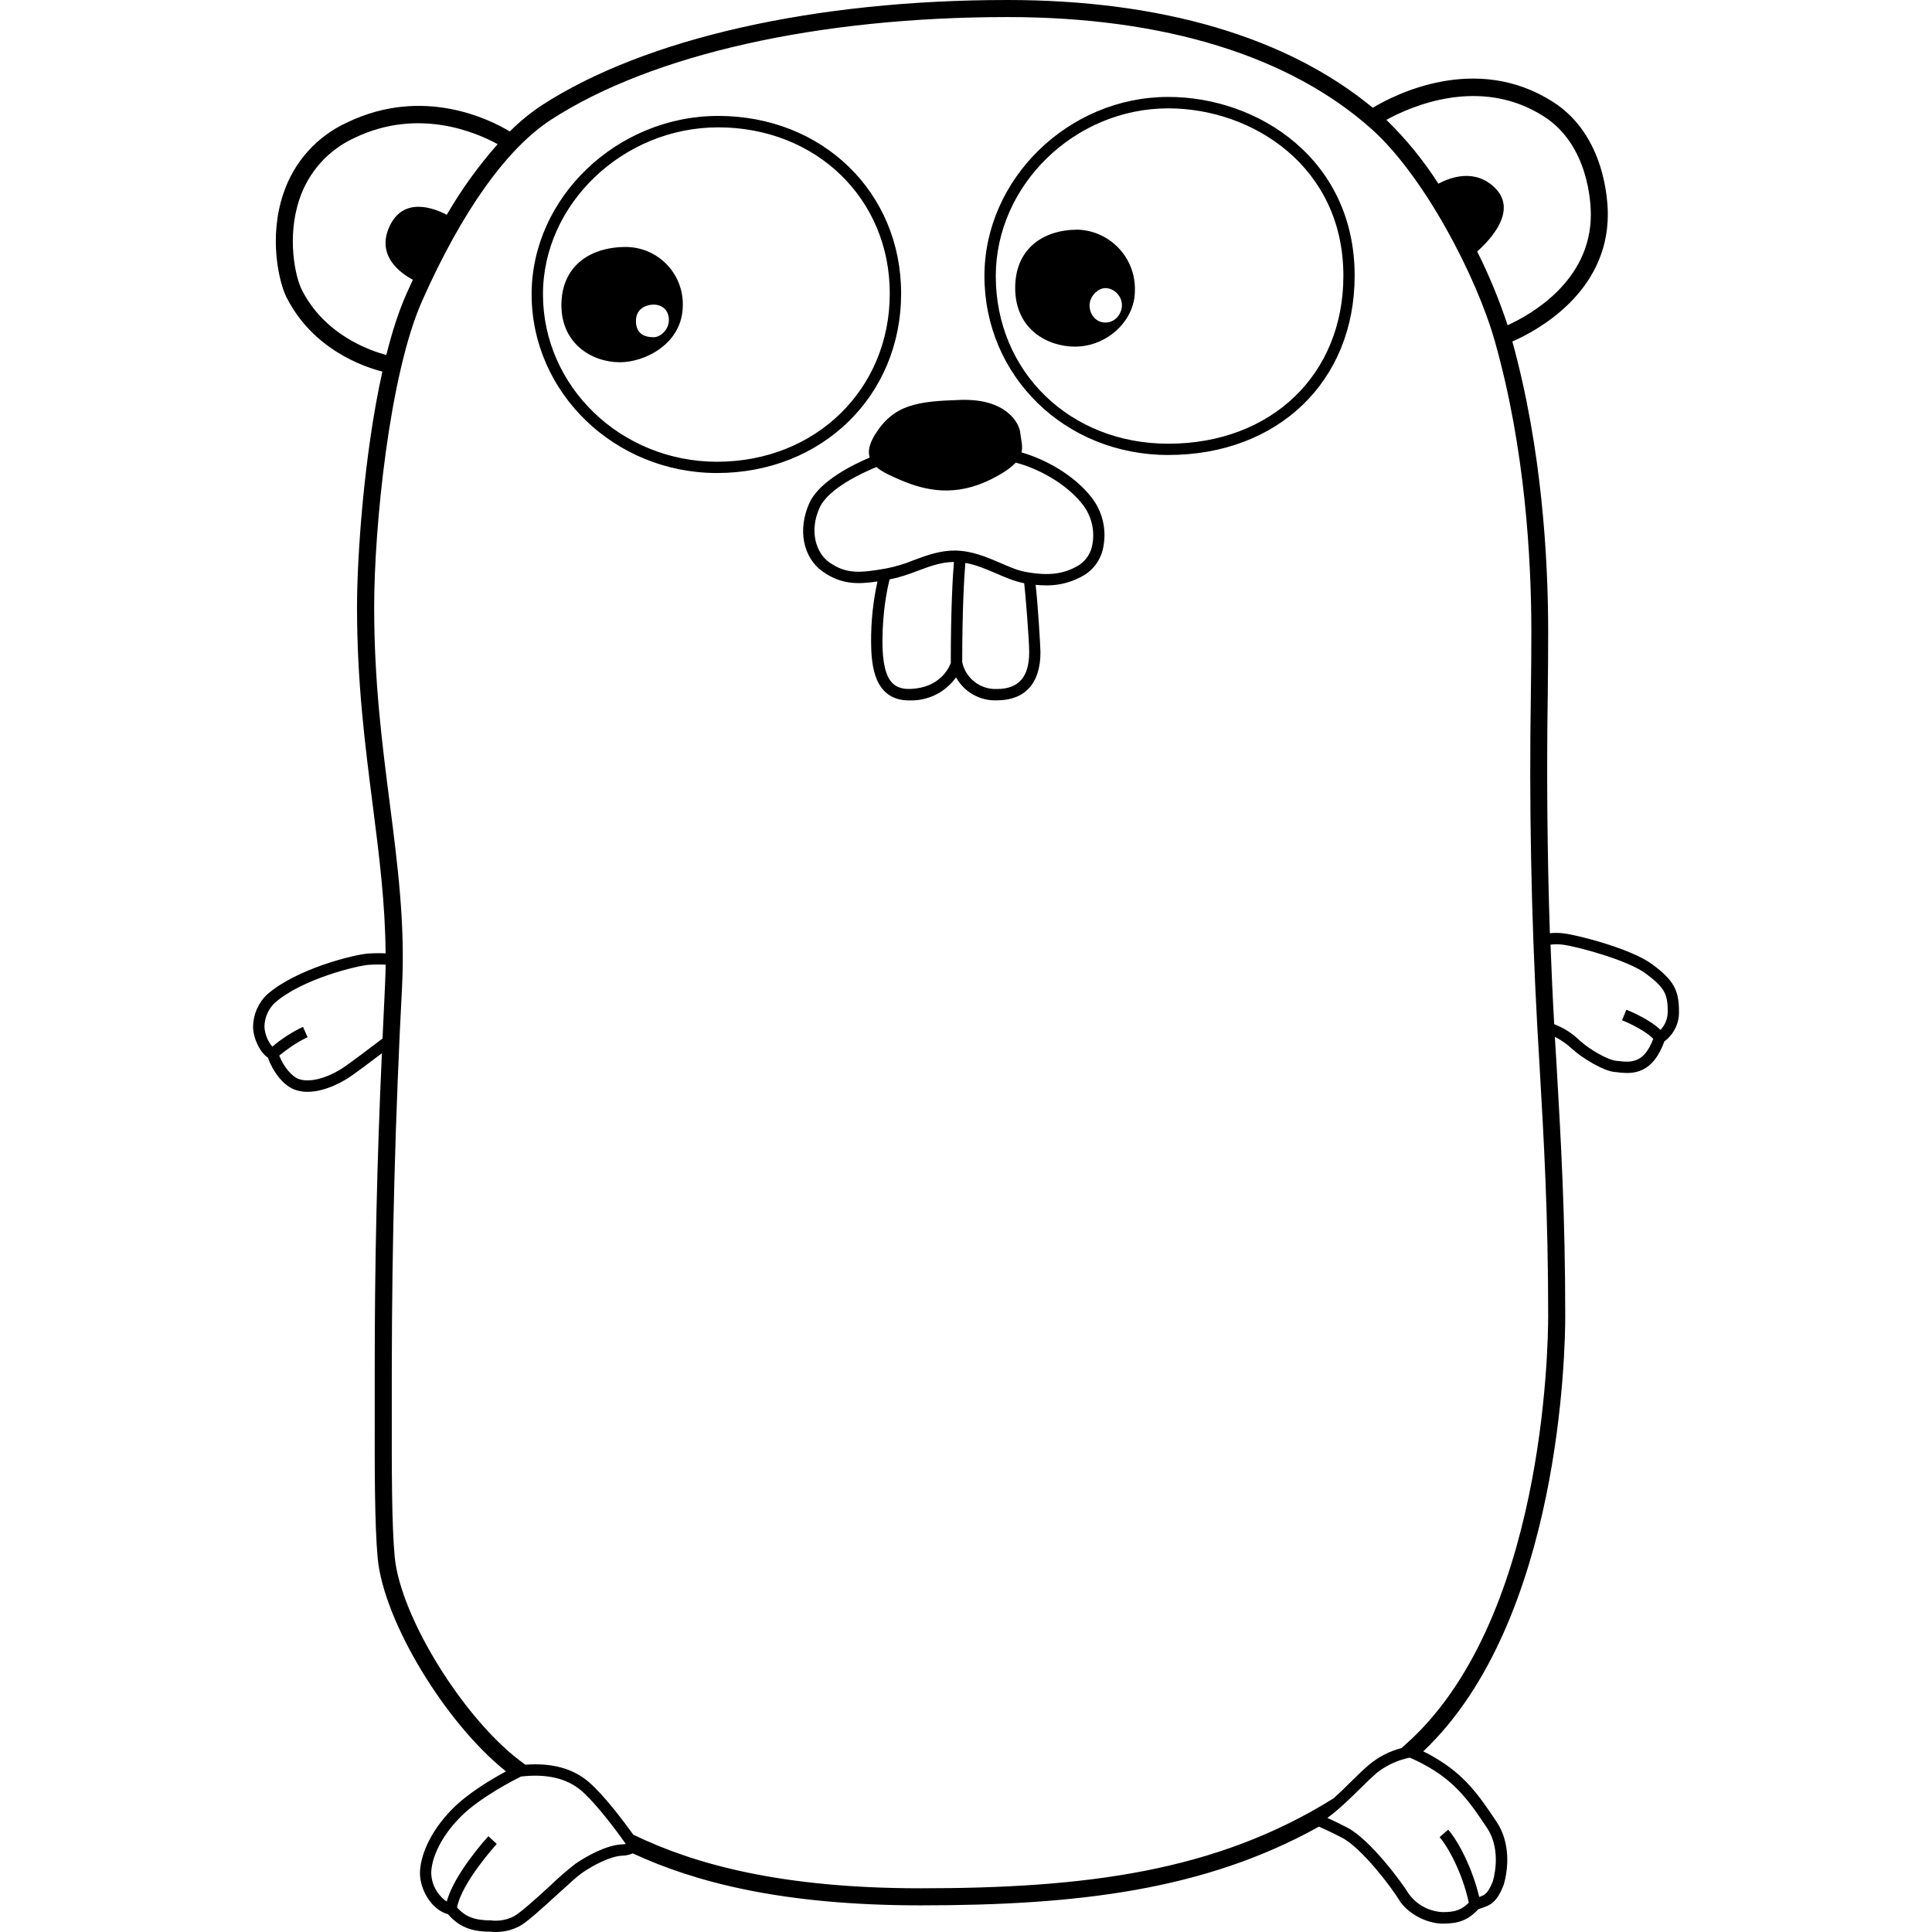
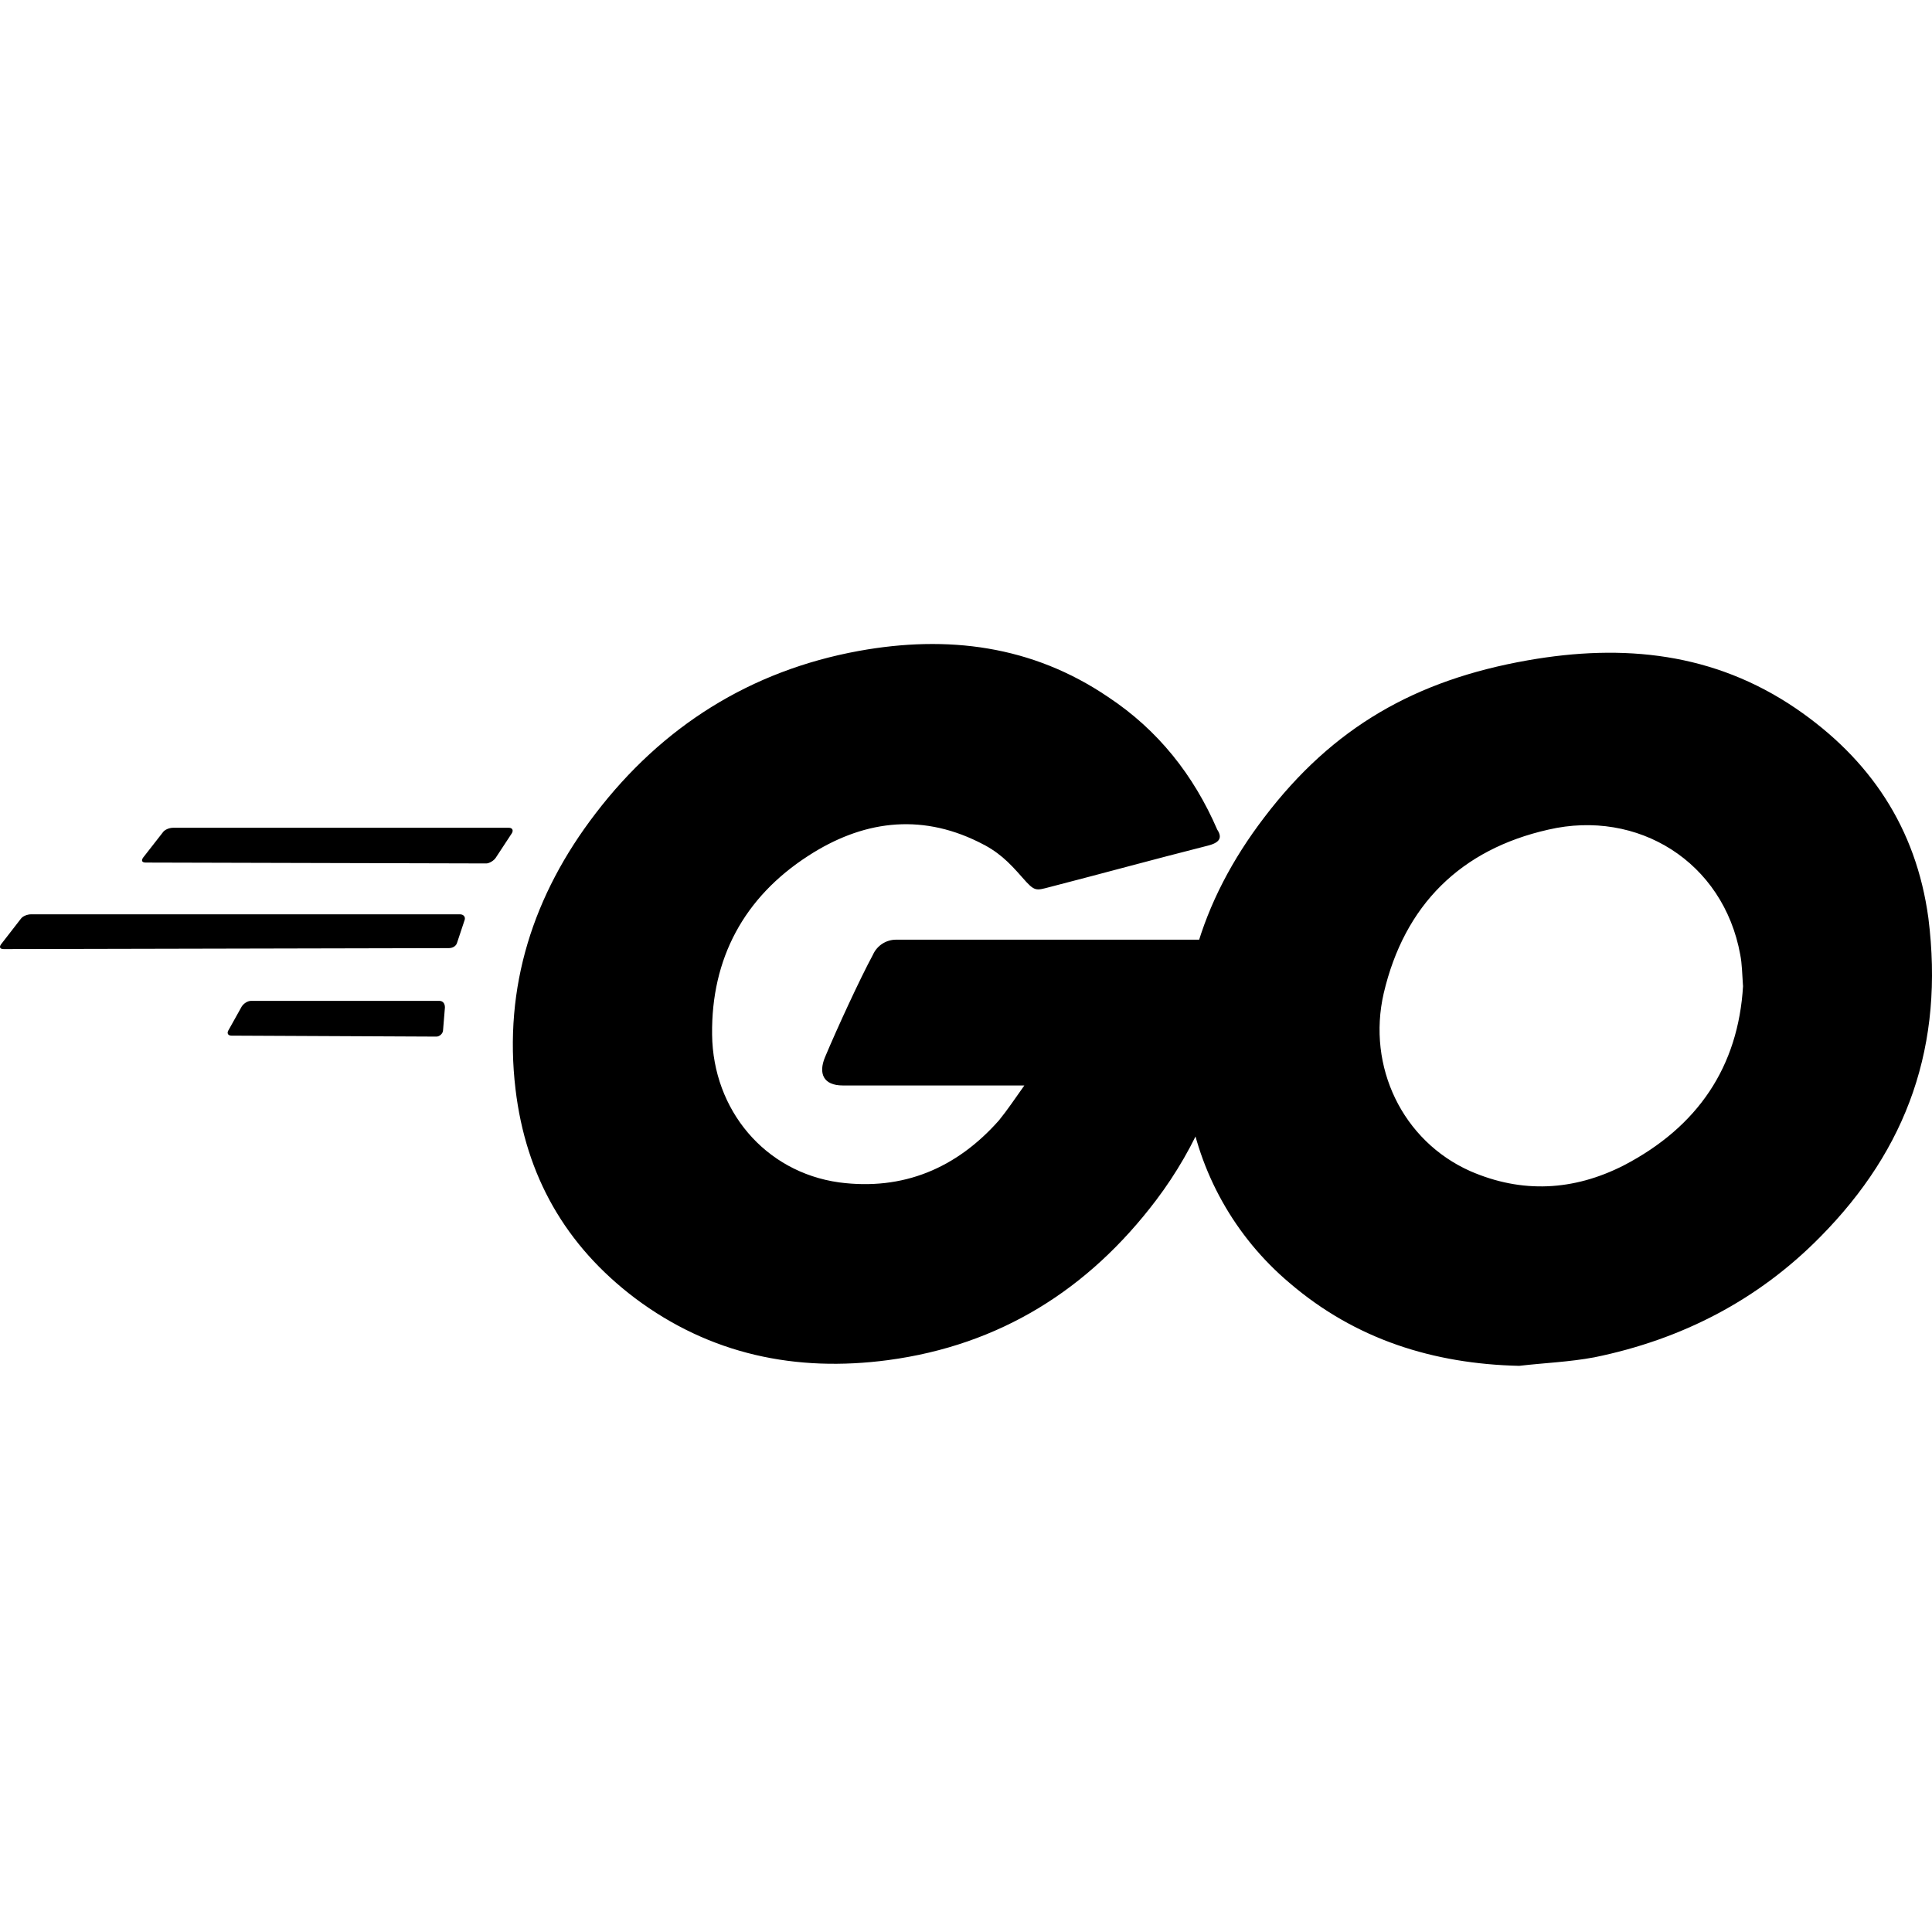
<svg xmlns="http://www.w3.org/2000/svg" role="img" viewBox="0 0 24 24">
-   <path d="M13.557 6.176c-.221-.281-.577-.473-.867-.556.019-.081-.007-.158-.017-.249-.013-.116-.173-.423-.745-.403-.528.017-.824.054-1.058.43-.075.121-.09.212-.066.286-.197.083-.625.289-.75.566-.148.328-.079.678.167.851.232.163.438.158.679.122a3.41 3.41 0 0 0-.079.747c0 .311.054.508.171.621.075.073.176.11.301.11h.022a.68.68 0 0 0 .561-.287.555.555 0 0 0 .507.286c.35 0 .542-.212.542-.598 0-.062-.033-.609-.06-.837.042.004.085.007.129.007a.9.9 0 0 0 .485-.134.519.519 0 0 0 .23-.361.76.76 0 0 0-.152-.601zm-2.248 2.382c-.096.004-.168-.02-.22-.069-.086-.083-.127-.253-.127-.52 0-.383.063-.67.089-.772.129-.024.244-.066.354-.108.148-.055.288-.107.445-.108-.013.157-.039.563-.039 1.254-.018.052-.129.31-.502.323zm1.476-.456c0 .308-.131.457-.401.457a.423.423 0 0 1-.431-.332c0-.674.026-1.079.039-1.234.135.023.26.078.382.13.118.051.229.099.345.121h.004c.015.129.062.7.062.858zm.787-1.35a.382.382 0 0 1-.165.266c-.186.114-.378.139-.664.087-.101-.018-.204-.063-.314-.111-.166-.071-.353-.153-.568-.155-.188 0-.35.06-.506.118a1.85 1.85 0 0 1-.348.105c-.315.054-.49.075-.706-.077-.16-.113-.253-.382-.12-.677.11-.244.542-.439.706-.506.077.065.191.115.311.166.296.124.667.213 1.125-.02.148-.075.24-.141.295-.201.265.068.618.25.828.516a.625.625 0 0 1 .126.489zM8.907 5.876c-1.27 0-2.303-.996-2.303-2.221 0-1.201 1.062-2.215 2.318-2.215 1.295 0 2.272.948 2.272 2.205.001 1.272-.983 2.231-2.287 2.231zm.015-4.294c-1.18 0-2.177.95-2.177 2.074 0 1.147.97 2.08 2.162 2.08 1.224 0 2.146-.898 2.146-2.09.001-1.177-.915-2.064-2.131-2.064zM7.776 3.068c-.458 0-.802.247-.802.723s.375.709.728.709c.308 0 .78-.229.78-.709a.71.71 0 0 0-.706-.723zm.346 1.121c-.083 0-.222-.02-.222-.2 0-.181.165-.205.218-.205.117 0 .191.077.191.193s-.104.212-.187.212zM14.512 5.652c-1.28 0-2.283-.977-2.283-2.224 0-1.205 1.045-2.224 2.283-2.224 1.123 0 2.316.778 2.316 2.221 0 1.312-.952 2.227-2.316 2.227zm0-4.306c-1.161 0-2.142.954-2.142 2.083 0 1.188.921 2.083 2.142 2.083 1.281 0 2.176-.858 2.176-2.086 0-1.351-1.122-2.08-2.176-2.08zM13.388 2.853c-.428 0-.777.235-.777.724 0 .515.403.729.743.729.396 0 .744-.319.744-.693a.736.736 0 0 0-.71-.76zm.344 1.154c-.122 0-.197-.105-.197-.214s.1-.214.197-.214c.109 0 .205.101.205.21.001.109-.083.218-.205.218zM20.529 11.982c-.259-.195-.927-.366-1.102-.387a.73.73 0 0 0-.174-.002 61.738 61.738 0 0 1-.026-2.977c.003-.274.005-.528.005-.765 0-.915-.078-2.278-.445-3.609.295-.128 1.186-.6 1.186-1.579 0-.161-.032-.983-.681-1.397-.958-.613-1.972-.088-2.239.073C15.996.464 14.434 0 12.515 0c-2.392 0-4.5.476-5.782 1.306a2.578 2.578 0 0 0-.4.327c-.245-.148-1.076-.566-2.02-.112a1.483 1.483 0 0 0-.792.882c-.187.547-.055 1.104.037 1.288.326.648.956.865 1.192.925-.232 1.044-.315 2.317-.315 2.925 0 .938.1 1.715.196 2.467.08.625.155 1.221.159 1.835a1.927 1.927 0 0 0-.212.002c-.17.01-.896.188-1.26.509a.558.558 0 0 0-.174.403c0 .142.088.319.184.382.059.165.189.354.351.403a.45.45 0 0 0 .141.021c.238 0 .475-.15.527-.186.081-.055.264-.191.397-.293a84.632 84.632 0 0 0-.089 3.94v.54c-.001.646-.002 1.38.037 1.793.074.785.845 2.053 1.594 2.648-.172.092-.469.267-.665.465-.298.301-.404.61-.404.799 0 .204.142.455.348.51.154.179.327.217.538.218.01.001.03.003.057.003a.632.632 0 0 0 .295-.073c.097-.053.285-.226.467-.392.126-.115.246-.225.304-.266.146-.102.357-.209.5-.217a.333.333 0 0 0 .134-.029c.77.357 1.857.646 3.576.646 1.946 0 3.527-.187 4.949-.978.064.029.168.076.286.138.248.128.623.629.708.771.1.166.339.296.544.296.202 0 .316-.046.442-.179l.051-.018c.101-.033.178-.072.26-.275.006-.018.146-.441-.082-.788-.229-.347-.406-.591-.773-.804a1.769 1.769 0 0 0-.141-.076c1.713-1.618 1.764-5.014 1.764-5.402 0-1.264-.053-2.177-.109-3.144a30.884 30.884 0 0 1-.02-.33.916.916 0 0 1 .211.147c.137.125.39.273.525.289l.023.002a.948.948 0 0 0 .136.011c.16 0 .345-.06.465-.392a.45.45 0 0 0 .182-.378c-.001-.263-.068-.382-.328-.577zM19.178 1.446c.556.355.584 1.078.584 1.219 0 .831-.756 1.249-1.034 1.375a6.792 6.792 0 0 0-.378-.916c.166-.148.503-.507.223-.788-.248-.247-.555-.134-.705-.054a4.41 4.41 0 0 0-.646-.793c.307-.169 1.167-.548 1.956-.043zM3.747 3.596c-.076-.152-.189-.646-.026-1.125a1.28 1.28 0 0 1 .685-.759c.792-.381 1.517-.064 1.776.079a5.446 5.446 0 0 0-.632.877c-.161-.084-.541-.23-.713.148-.166.365.143.58.292.659l-.079.173c-.097.218-.18.478-.251.762-.205-.055-.768-.249-1.052-.814zm1.036 8.64l-.031.665c-.121.092-.386.293-.484.359-.148.1-.381.198-.548.147-.09-.027-.195-.151-.251-.294.128-.104.247-.181.352-.228l-.057-.129a1.73 1.73 0 0 0-.381.246.423.423 0 0 1-.098-.246.42.42 0 0 1 .127-.297c.34-.3 1.035-.466 1.175-.474.091-.005.157-.004.204-.001-.002.083-.004.167-.008.252zm2.936 10.676c-.182.01-.422.137-.573.242a4.056 4.056 0 0 0-.319.278c-.16.146-.358.326-.44.371-.131.072-.268.055-.269.055l-.01-.002c-.209 0-.325-.042-.43-.161.058-.313.489-.784.493-.789l-.104-.096c-.019.021-.423.462-.517.812a.443.443 0 0 1-.193-.352c0-.16.096-.43.364-.7.245-.247.68-.466.751-.501.317-.037.568.021.748.174.192.164.464.535.555.664-.013.001-.031.004-.056.005zm10.757-.199c.189.289.067.662.067.662-.062.152-.102.168-.168.189-.083-.352-.255-.686-.385-.835l-.107.093c.107.121.286.451.363.814-.091.09-.17.117-.323.117a.551.551 0 0 1-.423-.227c-.076-.127-.476-.674-.764-.823a4.658 4.658 0 0 0-.247-.12c.151-.111.286-.245.409-.366a4.16 4.16 0 0 1 .205-.194.98.98 0 0 1 .408-.189c.033.014.119.05.238.119.341.198.509.43.727.76zm-1.029-1.031l-.037.033a1.04 1.04 0 0 0-.396.201 3.702 3.702 0 0 0-.215.201c-.072.072-.15.148-.232.222-1.459.913-3.09 1.118-5.13 1.118-1.741 0-2.817-.301-3.57-.666-.111-.154-.363-.492-.555-.656-.196-.168-.46-.238-.785-.213l-.013-.009c-.727-.517-1.54-1.816-1.611-2.575-.038-.403-.037-1.131-.036-1.773v-.541a92.161 92.161 0 0 1 .128-4.777c.038-.775-.055-1.5-.153-2.266-.096-.745-.194-1.516-.194-2.44 0-.994.189-2.891.597-3.806.495-1.113 1.05-1.892 1.605-2.251C8.099.676 10.165.212 12.517.212c1.946 0 3.512.484 4.53 1.399.646.583 1.294 1.819 1.523 2.63.375 1.326.453 2.696.453 3.611 0 .236-.002.489-.006.763a58.336 58.336 0 0 0 .079 4.125l.028.482c.056.963.108 1.873.108 3.131-.001.385-.05 3.809-1.785 5.329zm3.18-8.888c-.134-.133-.391-.238-.424-.251l-.053.131c.114.045.307.144.387.231-.117.313-.284.293-.446.274l-.025-.003c-.086-.01-.308-.127-.444-.252a.93.93 0 0 0-.315-.201c-.02-.348-.034-.676-.046-.988a.575.575 0 0 1 .151 0c.171.021.808.19 1.034.36.225.169.271.247.271.464a.325.325 0 0 1-.09.235z" />
+   <path d="M1.811 10.715c-.047 0-.058-.023-.035-.059l.246-.315c.023-.035.081-.058.128-.058h4.172c.046 0 .058.035.035.07l-.199.303c-.023.036-.082.07-.117.07l-4.23-.011zM.047 11.79c-.047 0-.059-.023-.035-.058l.245-.316c.023-.035.082-.058.129-.058h5.328c.047 0 .07.035.058.07l-.093.28c-.012.047-.058.07-.105.07l-5.527.012zm2.828 1.075c-.047 0-.059-.035-.035-.07l.163-.292c.023-.035.07-.07.117-.07h2.337c.047 0 .07.035.07.082l-.023.28c0 .047-.047.082-.082.082l-2.547-.012zM15.004 10.505c-.736.187-1.239.327-1.963.514-.176.046-.187.058-.34-.117-.174-.199-.303-.327-.548-.444-.737-.362-1.45-.257-2.115.175-.795.514-1.204 1.274-1.192 2.22.011.935.654 1.706 1.577 1.835.795.105 1.46-.175 1.987-.771.105-.129.198-.269.315-.433H10.47c-.245 0-.304-.152-.222-.35.152-.362.432-.97.596-1.274a.315.315 0 0 1 .292-.187h4.253c-.023.316-.023.631-.07.947a4.983 4.983 0 0 1-.958 2.29c-.841 1.11-1.94 1.8-3.33 1.986-1.145.152-2.209-.07-3.143-.77-.865-.655-1.356-1.52-1.484-2.595-.152-1.274.222-2.419.993-3.424.83-1.086 1.928-1.776 3.272-2.021 1.098-.199 2.15-.07 3.096.572.62.41 1.063.97 1.356 1.648.07.105.023.164-.117.199 M18.872 16.967c-1.064-.024-2.034-.328-2.852-1.029a3.665 3.665 0 0 1-1.262-2.255c-.21-1.32.152-2.489.947-3.529.853-1.122 1.881-1.706 3.272-1.951 1.192-.21 2.314-.094 3.33.596.923.63 1.496 1.484 1.648 2.605.198 1.578-.257 2.863-1.344 3.962-.771.783-1.718 1.273-2.805 1.495-.315.059-.63.07-.934.106zm2.78-4.721c-.011-.152-.011-.269-.034-.386-.21-1.157-1.274-1.811-2.384-1.554-1.087.245-1.788.935-2.045 2.033-.21.912.234 1.835 1.075 2.209.643.28 1.285.245 1.905-.07.923-.48 1.425-1.227 1.484-2.232z" />
</svg>
